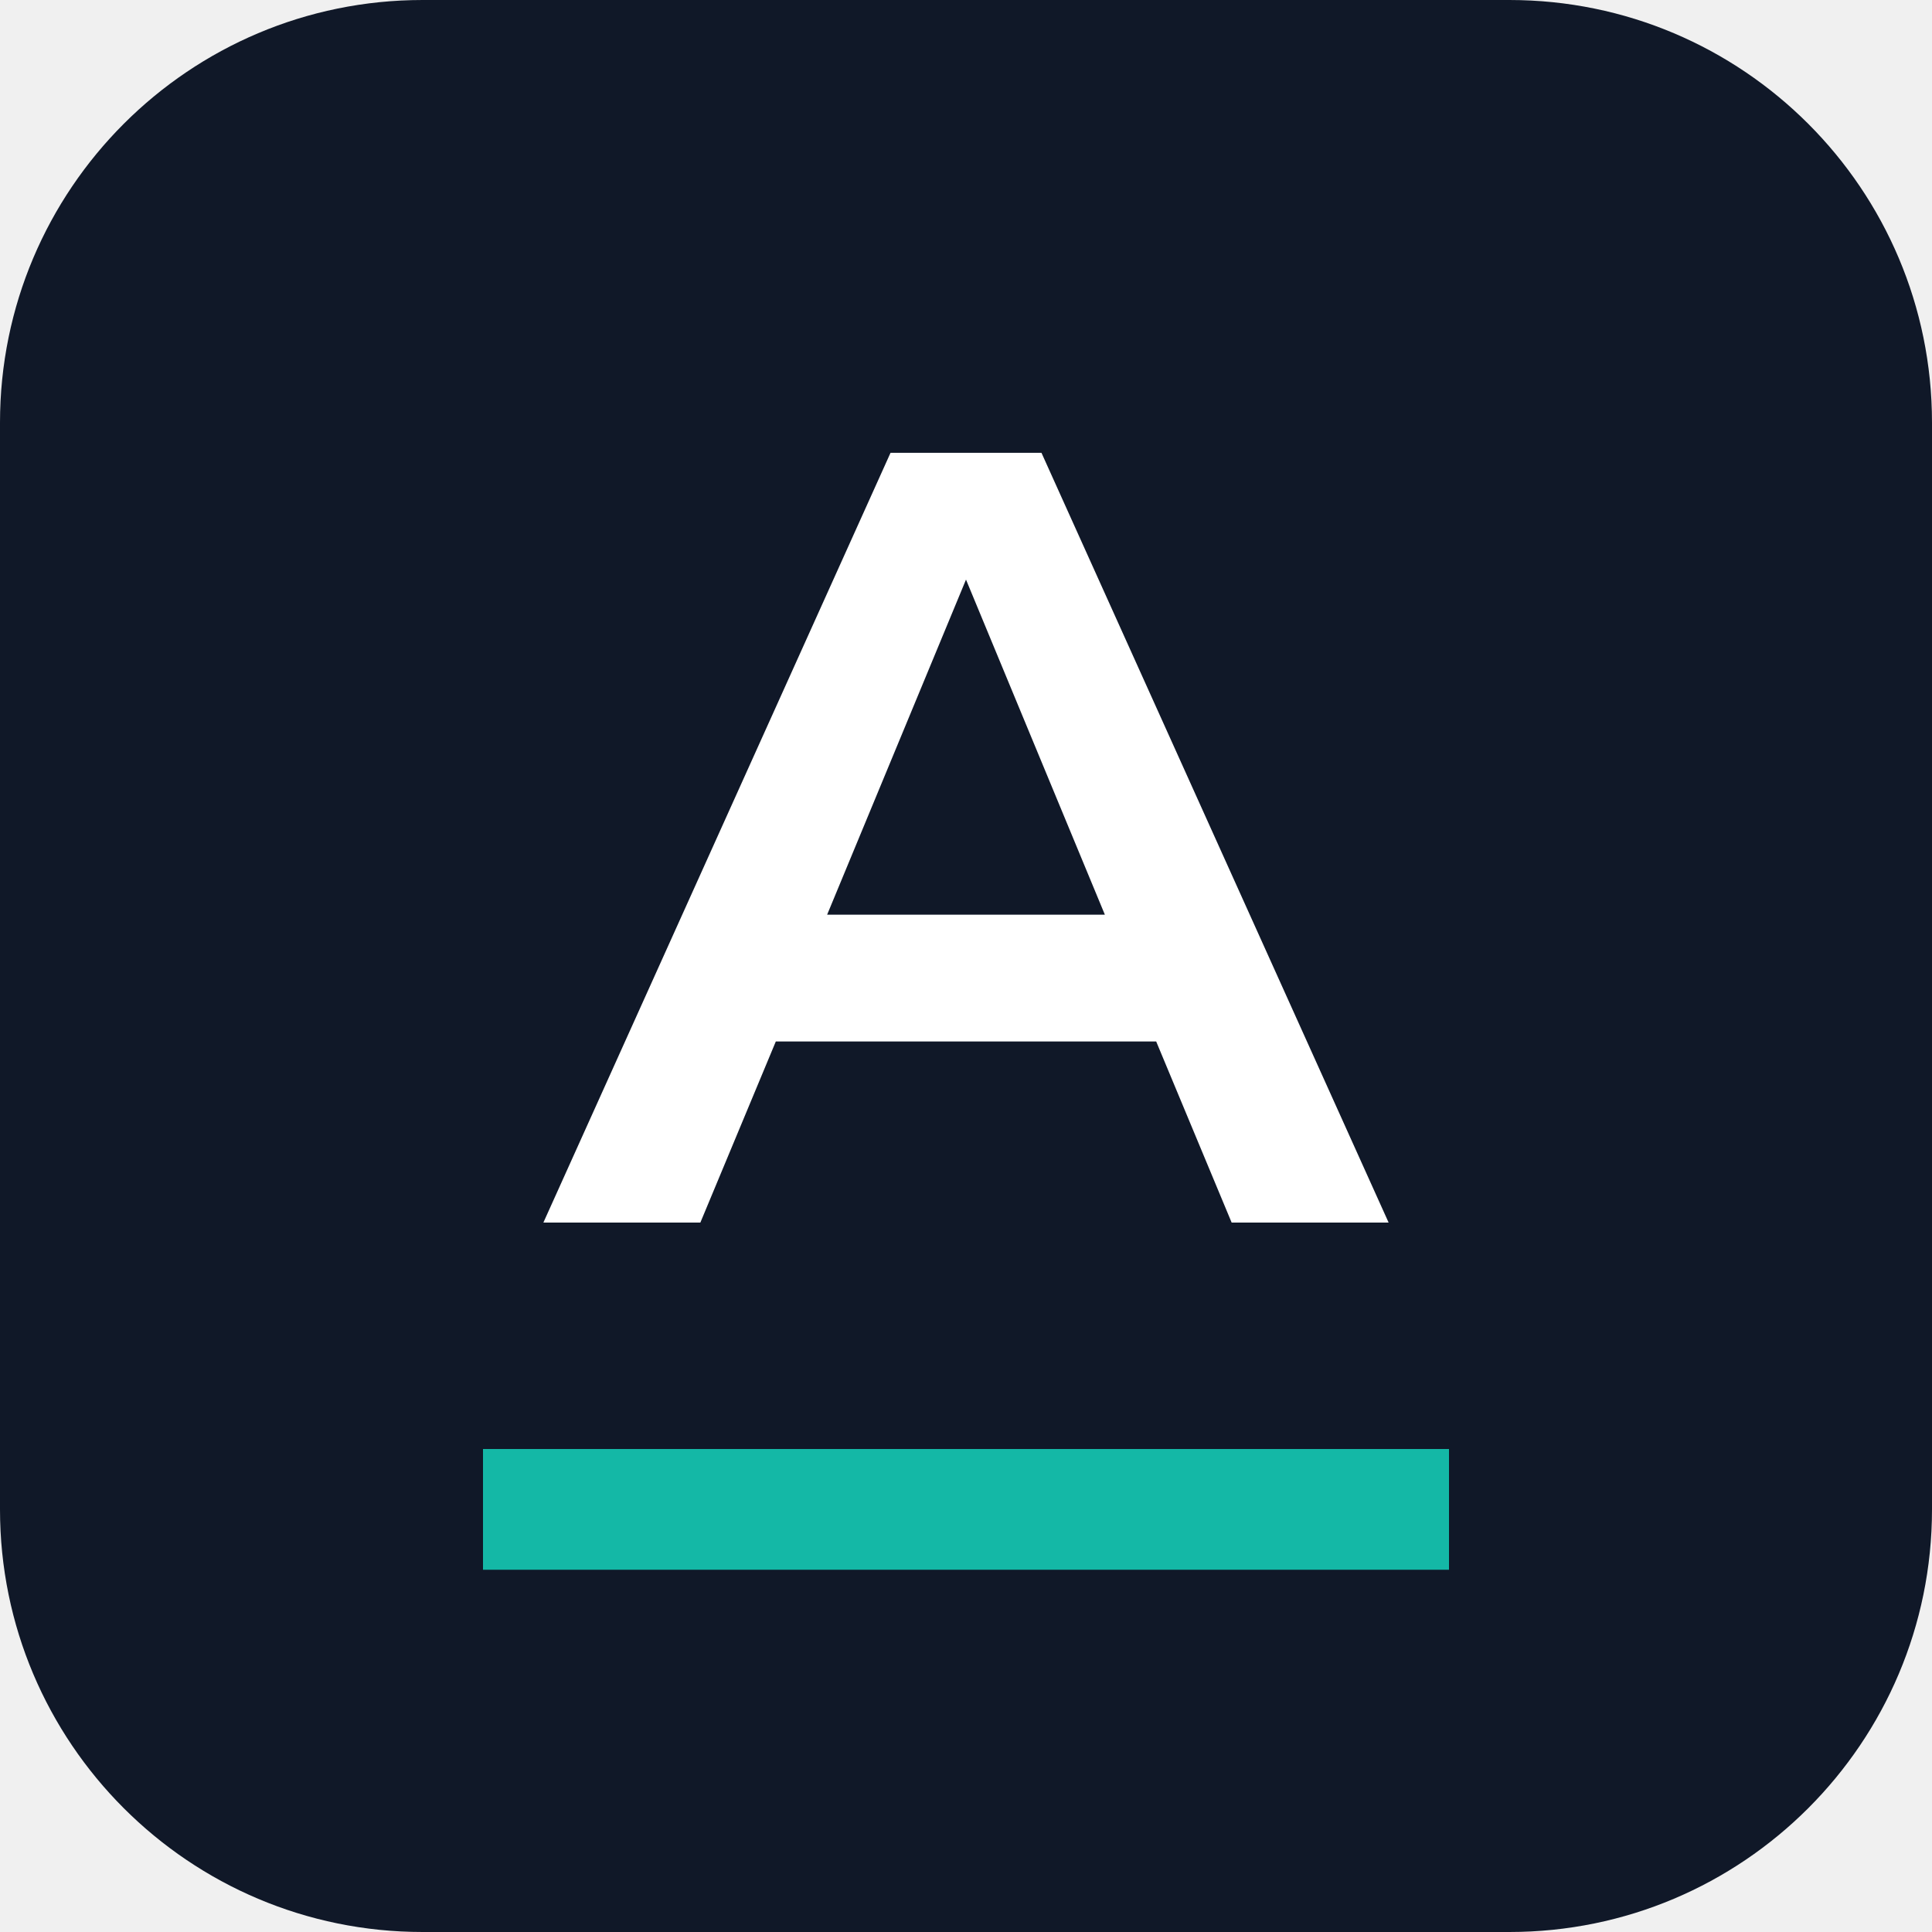
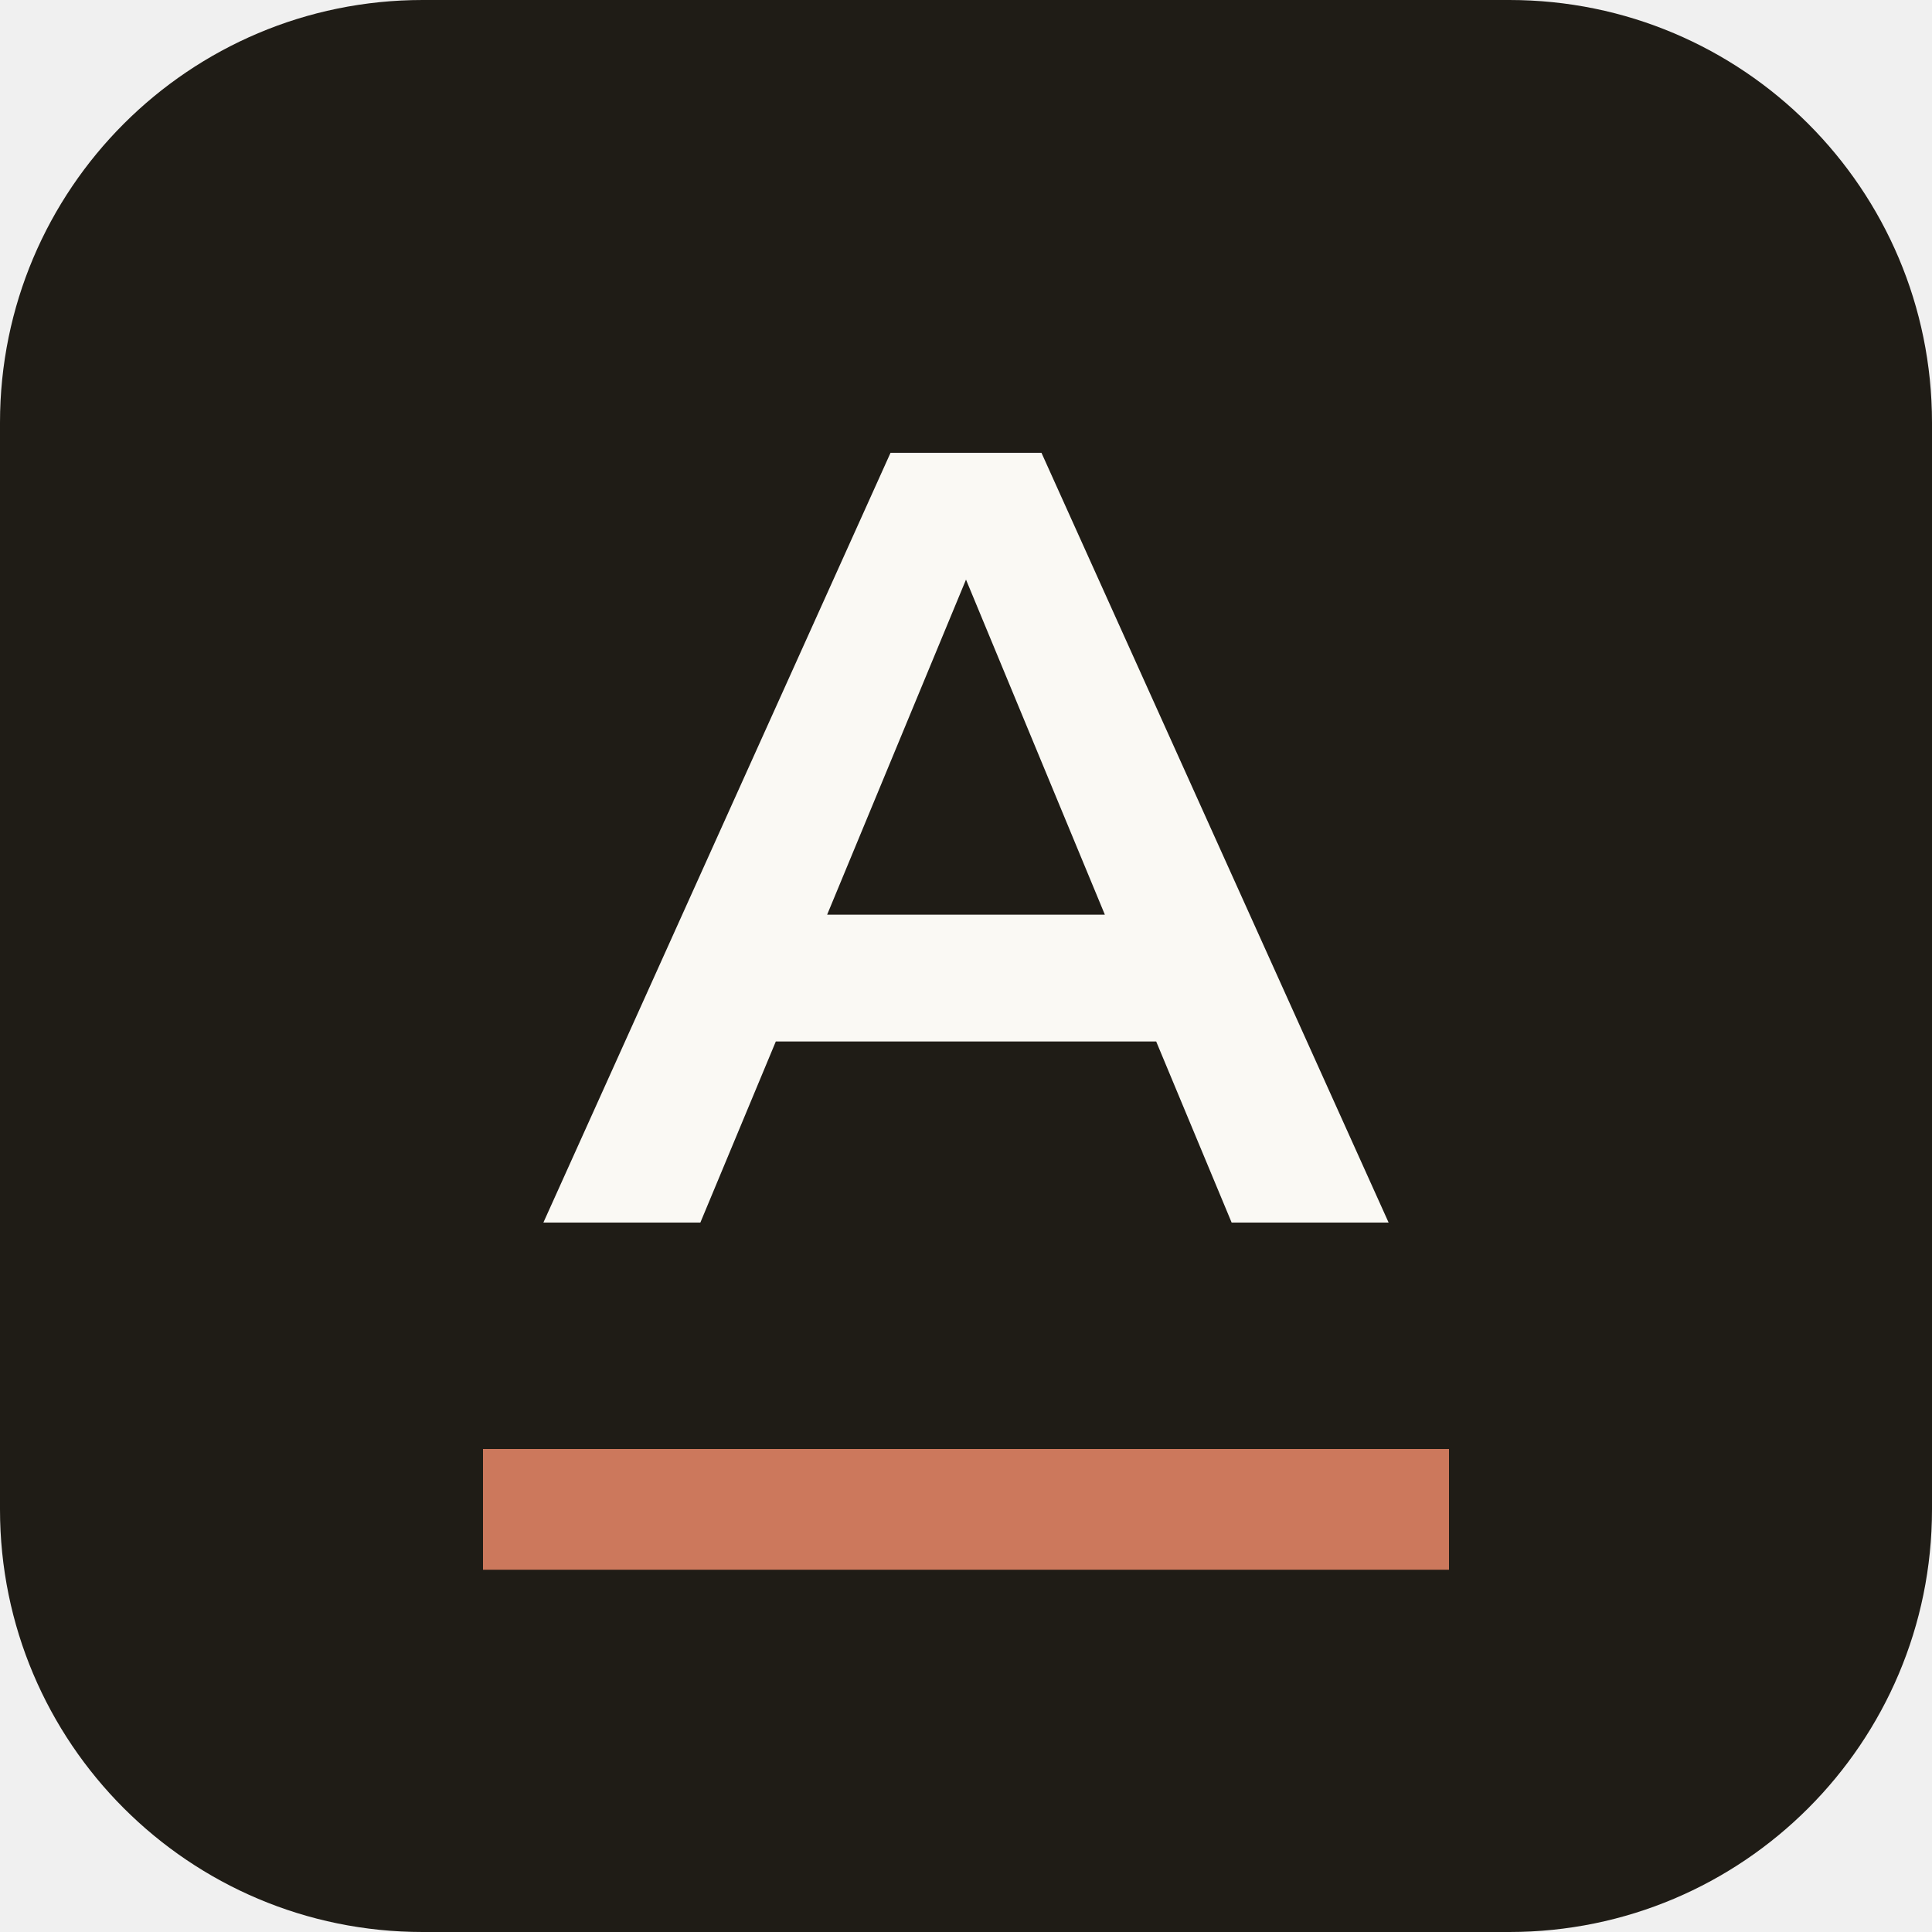
<svg xmlns="http://www.w3.org/2000/svg" viewBox="0 0 64 64" role="img" aria-label="Agent4all logo">
-   <rect width="64" height="64" rx="14" fill="#101828" />
-   <path d="M18 40.5 29.5 15h5L46 40.5h-5.2l-2.5-6H25.7l-2.5 6H18Zm9.4-10.2h9.2L32 19.2l-4.6 11.1Z" fill="#FFFFFF" />
-   <path d="M16 48h32v4H16z" fill="#14B8A6" />
+   <rect width="64" height="64" rx="14" fill="#1f1c16" />
+   <path d="M18 40.5 29.5 15h5L46 40.5h-5.2l-2.5-6H25.7l-2.5 6H18Zm9.4-10.2h9.2L32 19.2l-4.6 11.1Z" fill="#FAF9F4" />
+   <path d="M16 48h32v4H16z" fill="#CC785C" />
</svg>
